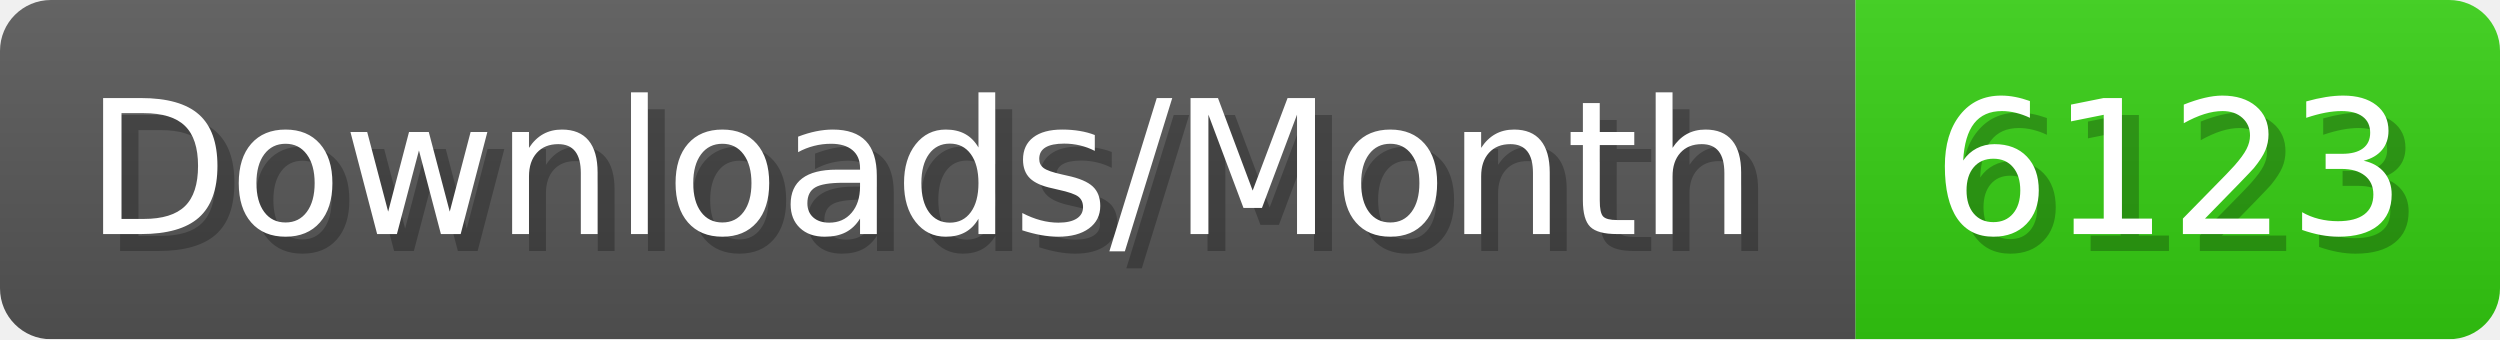
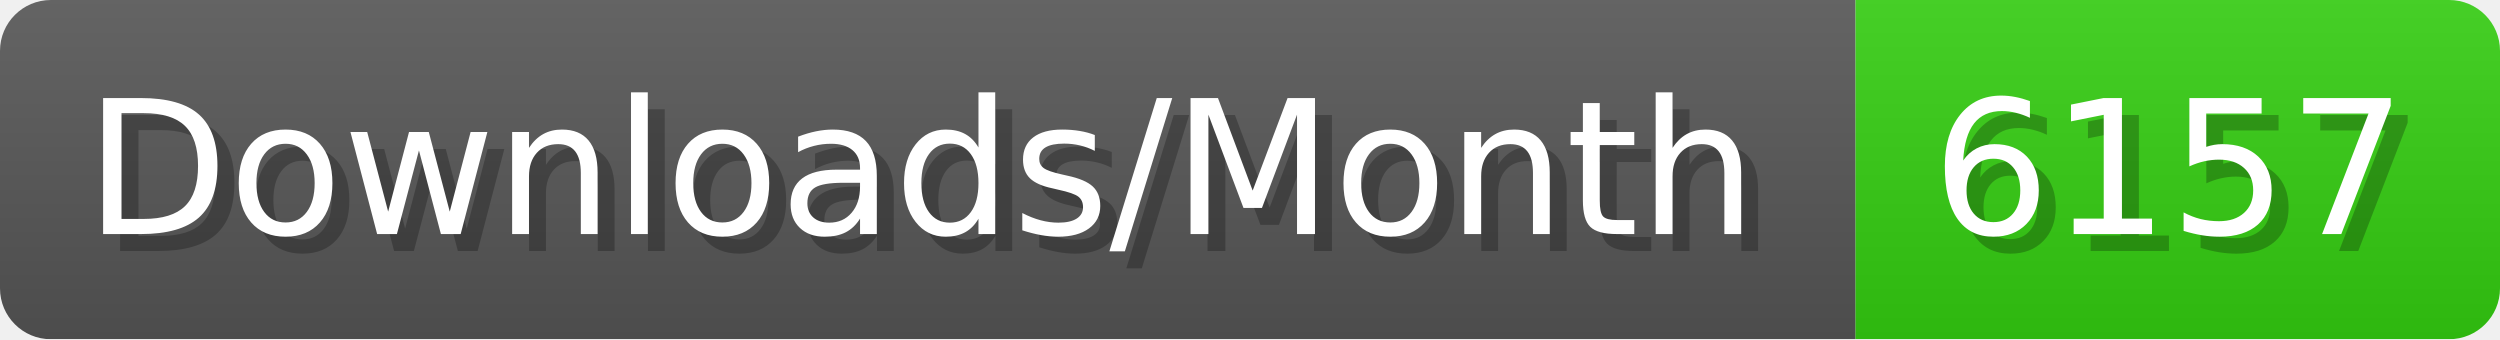
- <svg xmlns="http://www.w3.org/2000/svg" width="147.4" height="20" viewBox="0 0 1474 200" role="img" aria-label="Downloads/Month: 6123">
+ <svg xmlns="http://www.w3.org/2000/svg" width="147.4" height="20" viewBox="0 0 1474 200" role="img" aria-label="Downloads/Month: 6157">
  <linearGradient id="YlXUI" x2="0" y2="100%">
    <stop offset="0" stop-opacity=".1" stop-color="#EEE" />
    <stop offset="1" stop-opacity=".1" />
  </linearGradient>
  <mask id="JHhop">
    <rect width="1474" height="200" rx="30" fill="#FFF" />
  </mask>
  <g mask="url(#JHhop)">
    <rect width="1094" height="200" fill="#555" />
    <rect width="380" height="200" fill="#3C1" x="1094" />
    <rect width="1474" height="200" fill="url(#YlXUI)" />
  </g>
  <g aria-hidden="true" fill="#fff" text-anchor="start" font-family="Verdana,DejaVu Sans,sans-serif" font-size="110">
    <text x="60" y="148" textLength="994" fill="#000" opacity="0.25">Downloads/Month</text>
    <text x="50" y="138" textLength="994">Downloads/Month</text>
-     <text x="1149" y="148" textLength="280" fill="#000" opacity="0.25">6123</text>
-     <text x="1139" y="138" textLength="280">6123</text>
+     <text x="1149" y="148" textLength="280" fill="#000" opacity="0.25">6157</text>
+     <text x="1139" y="138" textLength="280">6157</text>
  </g>
</svg>
